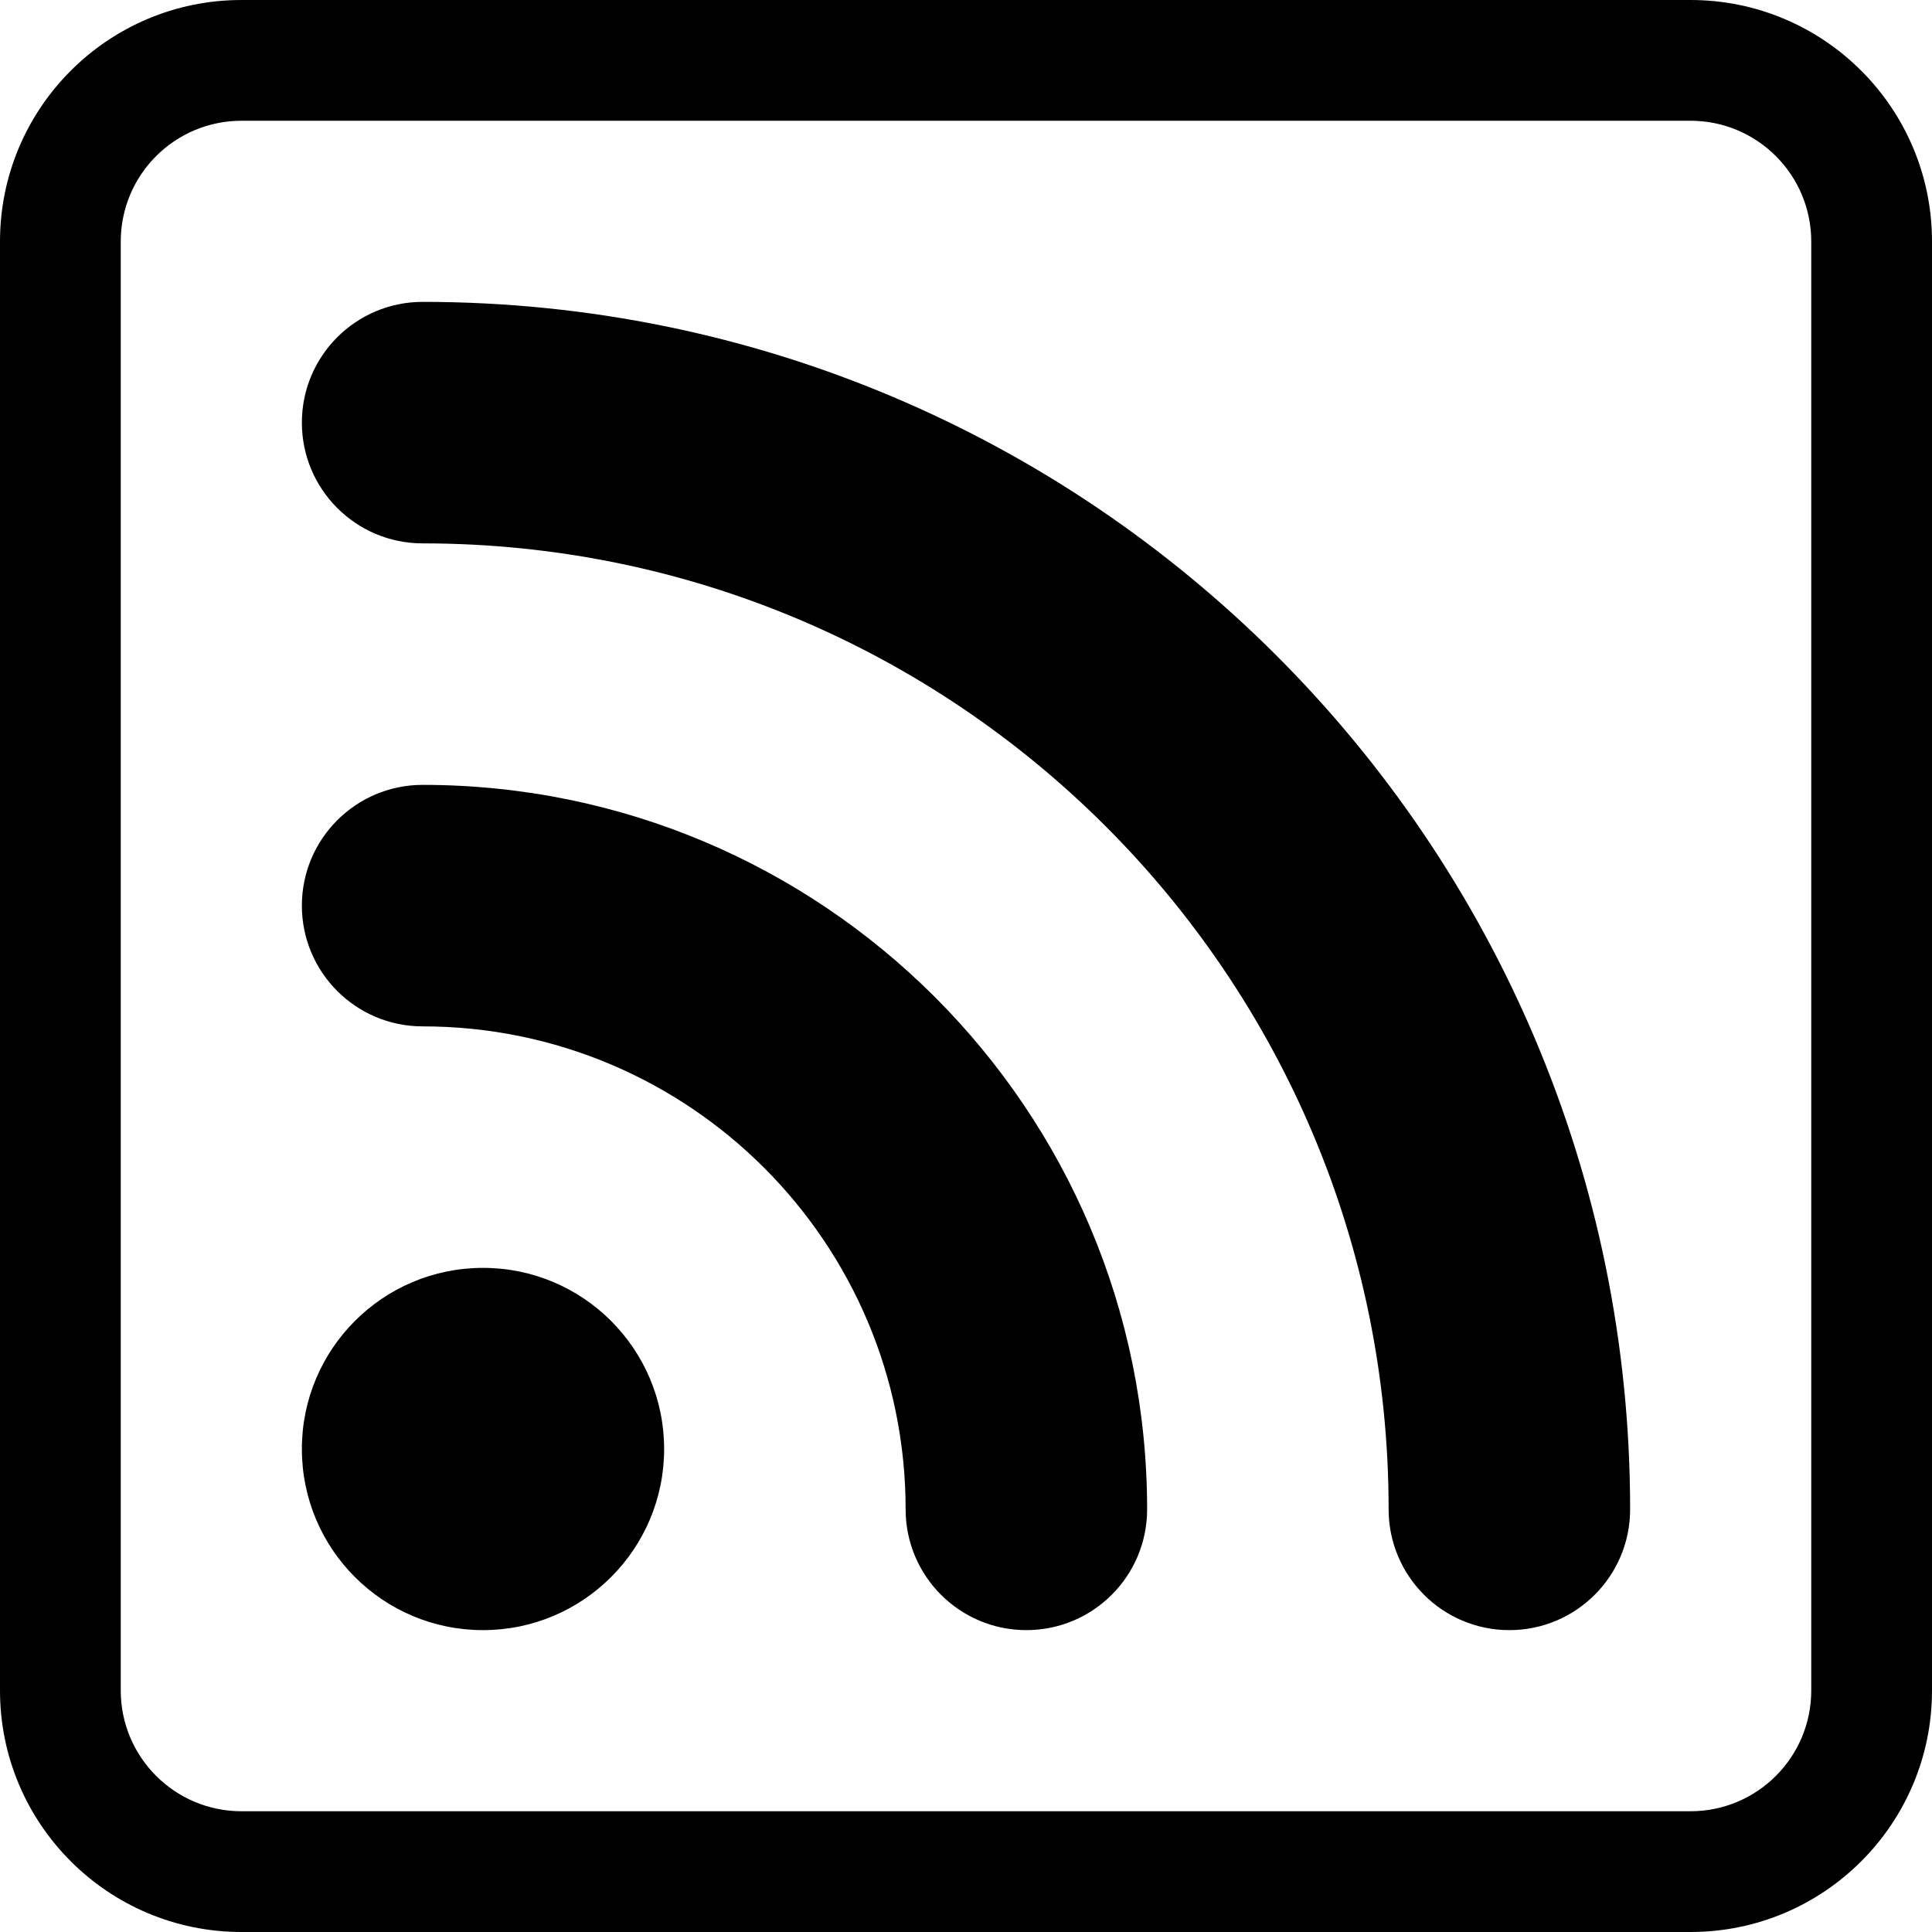
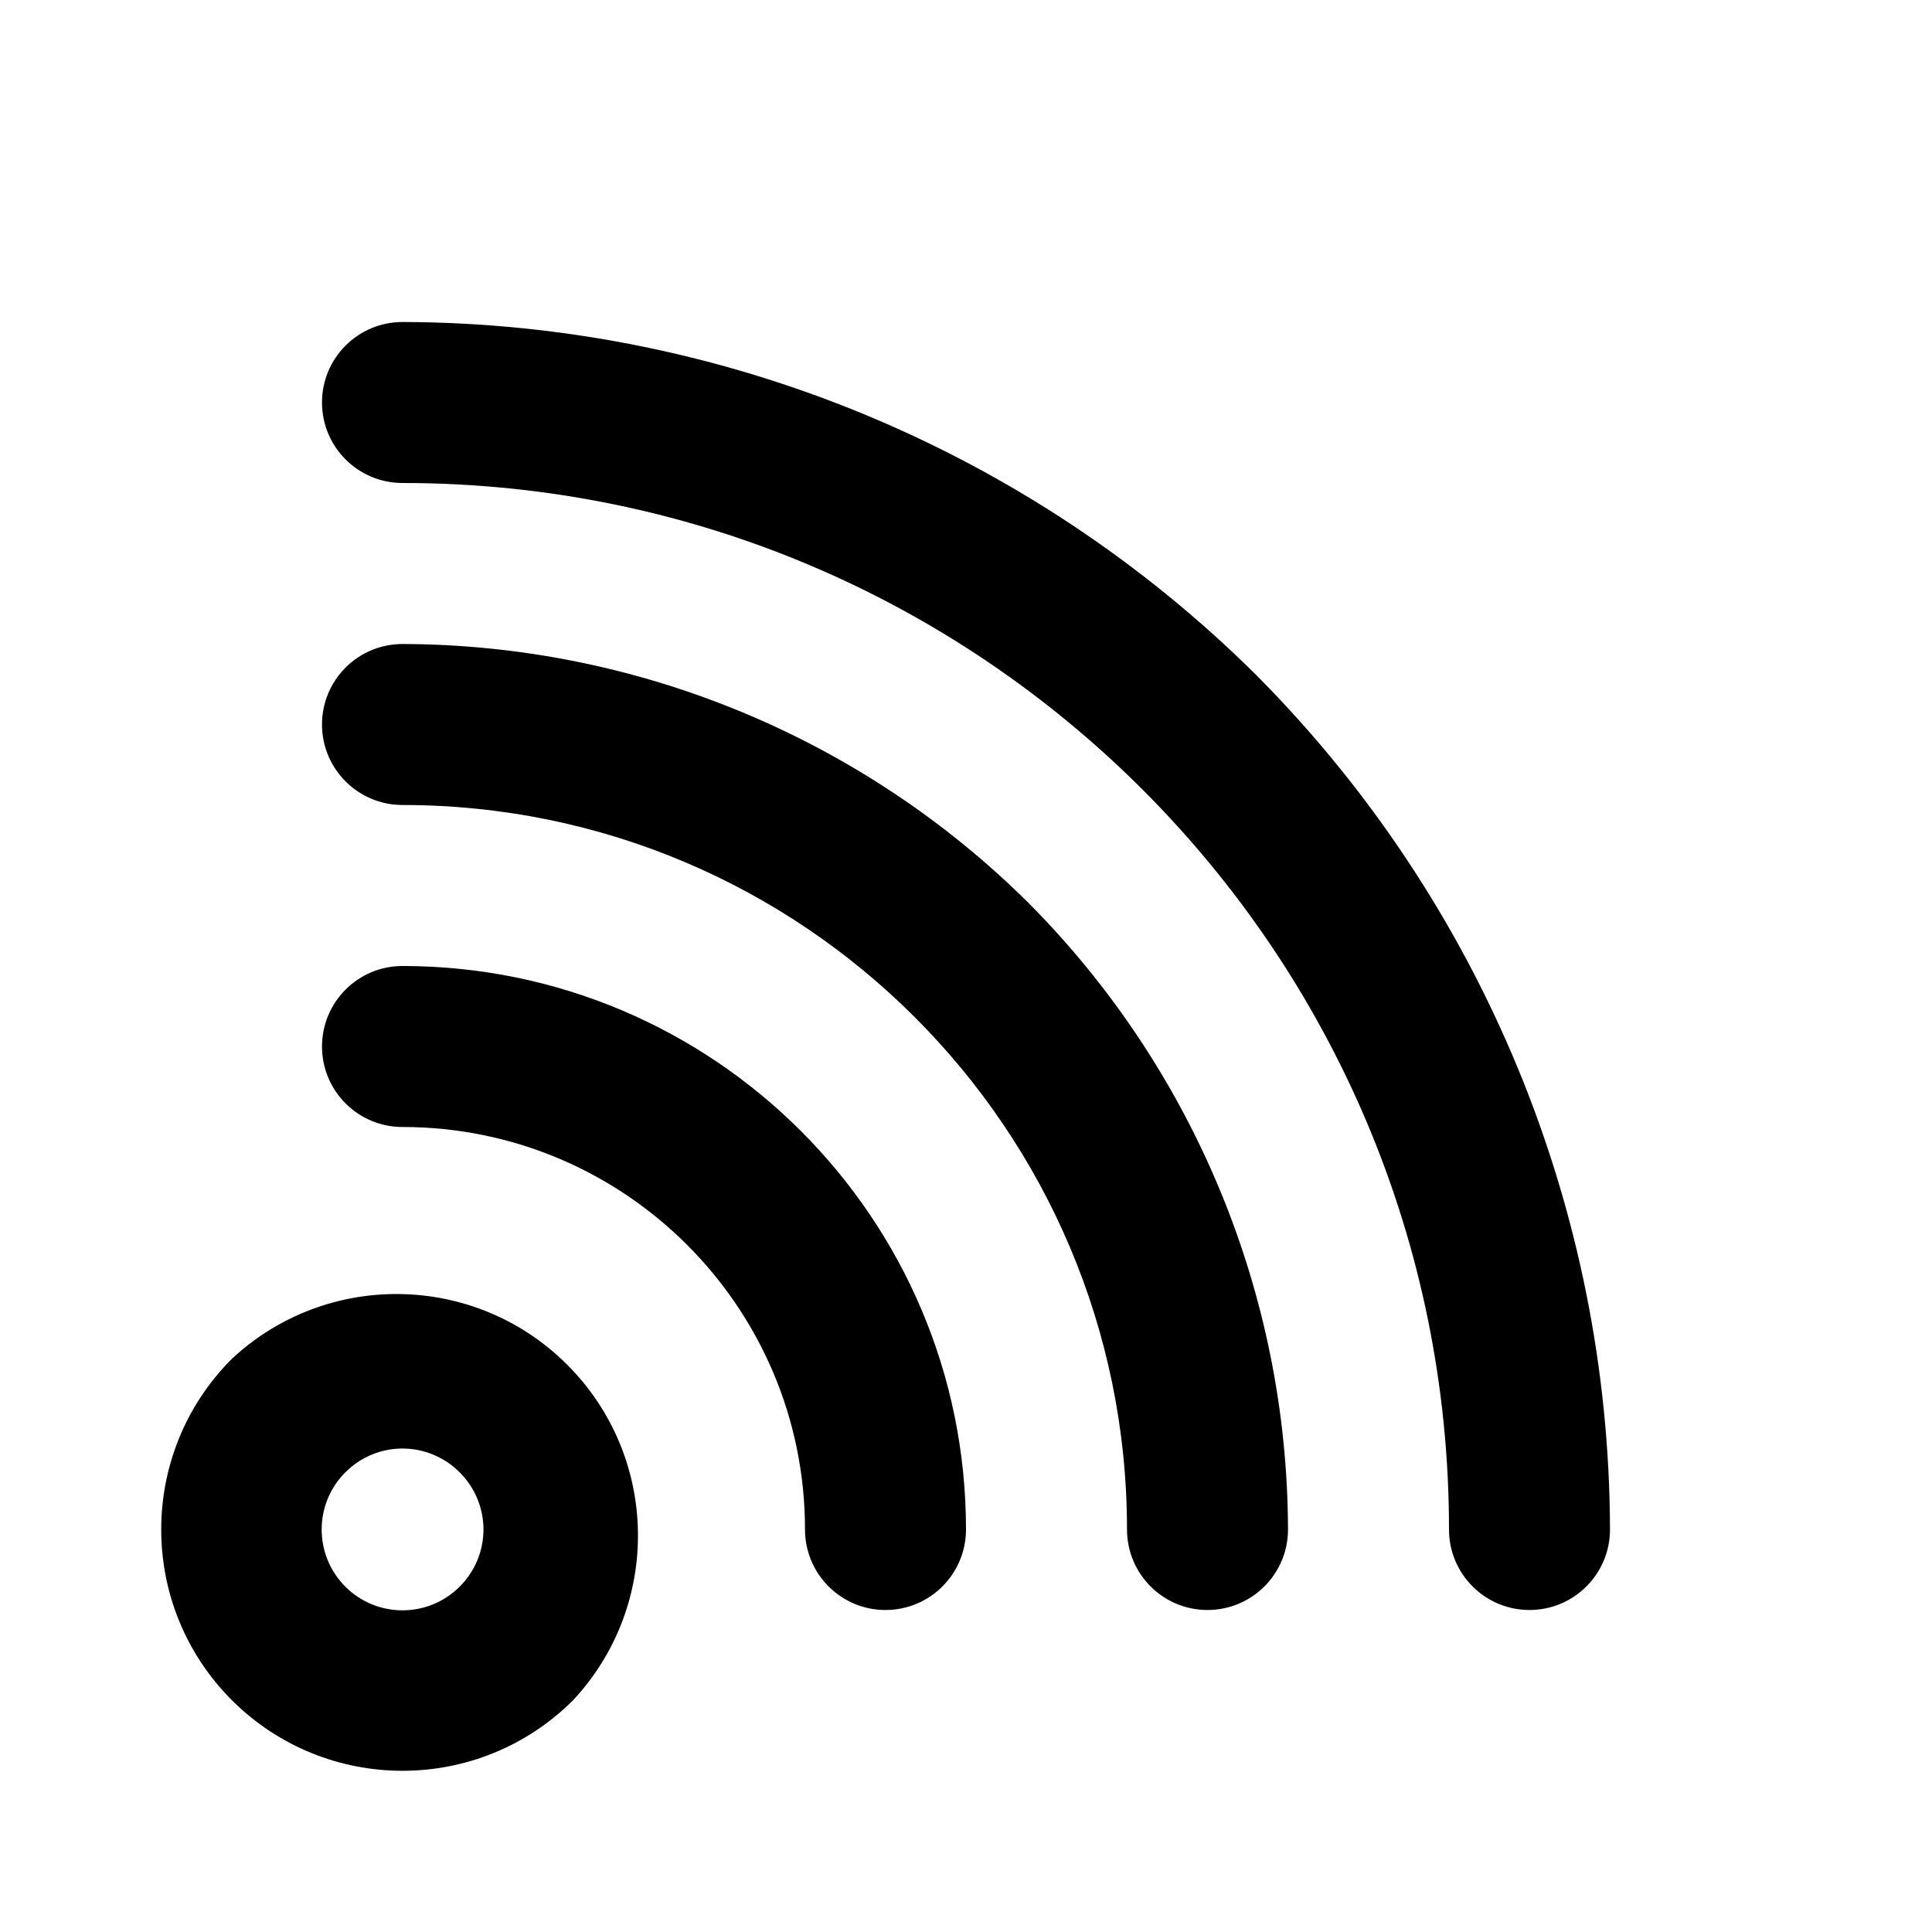
- <svg xmlns="http://www.w3.org/2000/svg" width="16" height="16" fill="currentColor" class="bi bi-rss" viewBox="0 0 16 16">
-   <path d="M14 1a1 1 0 0 1 1 1v12a1 1 0 0 1-1 1H2a1 1 0 0 1-1-1V2a1 1 0 0 1 1-1zM2 0a2 2 0 0 0-2 2v12a2 2 0 0 0 2 2h12a2 2 0 0 0 2-2V2a2 2 0 0 0-2-2z" />
-   <path d="M5.5 12a1.5 1.5 0 1 1-3 0 1.5 1.5 0 0 1 3 0m-3-8.5a1 1 0 0 1 1-1c5.523 0 10 4.477 10 10a1 1 0 1 1-2 0 8 8 0 0 0-8-8 1 1 0 0 1-1-1m0 4a1 1 0 0 1 1-1 6 6 0 0 1 6 6 1 1 0 1 1-2 0 4 4 0 0 0-4-4 1 1 0 0 1-1-1" />
+ <svg xmlns="http://www.w3.org/2000/svg" fill="#000000" width="800px" height="800px" viewBox="0 0 24 24">
+   <path d="M2.88,16.88a3,3,0,0,0,0,4.24,3,3,0,0,0,4.24,0,3,3,0,0,0-4.24-4.24Zm2.83,2.83a1,1,0,0,1-1.42-1.42,1,1,0,0,1,1.42,0A1,1,0,0,1,5.71,19.71ZM5,12a1,1,0,0,0,0,2,5,5,0,0,1,5,5,1,1,0,0,0,2,0,7,7,0,0,0-7-7ZM5,8a1,1,0,0,0,0,2,9,9,0,0,1,9,9,1,1,0,0,0,2,0,11.08,11.08,0,0,0-3.22-7.78A11.08,11.08,0,0,0,5,8Zm10.61.39A15.11,15.11,0,0,0,5,4,1,1,0,0,0,5,6,13,13,0,0,1,18,19a1,1,0,0,0,2,0A15.11,15.11,0,0,0,15.61,8.39Z" />
</svg>
